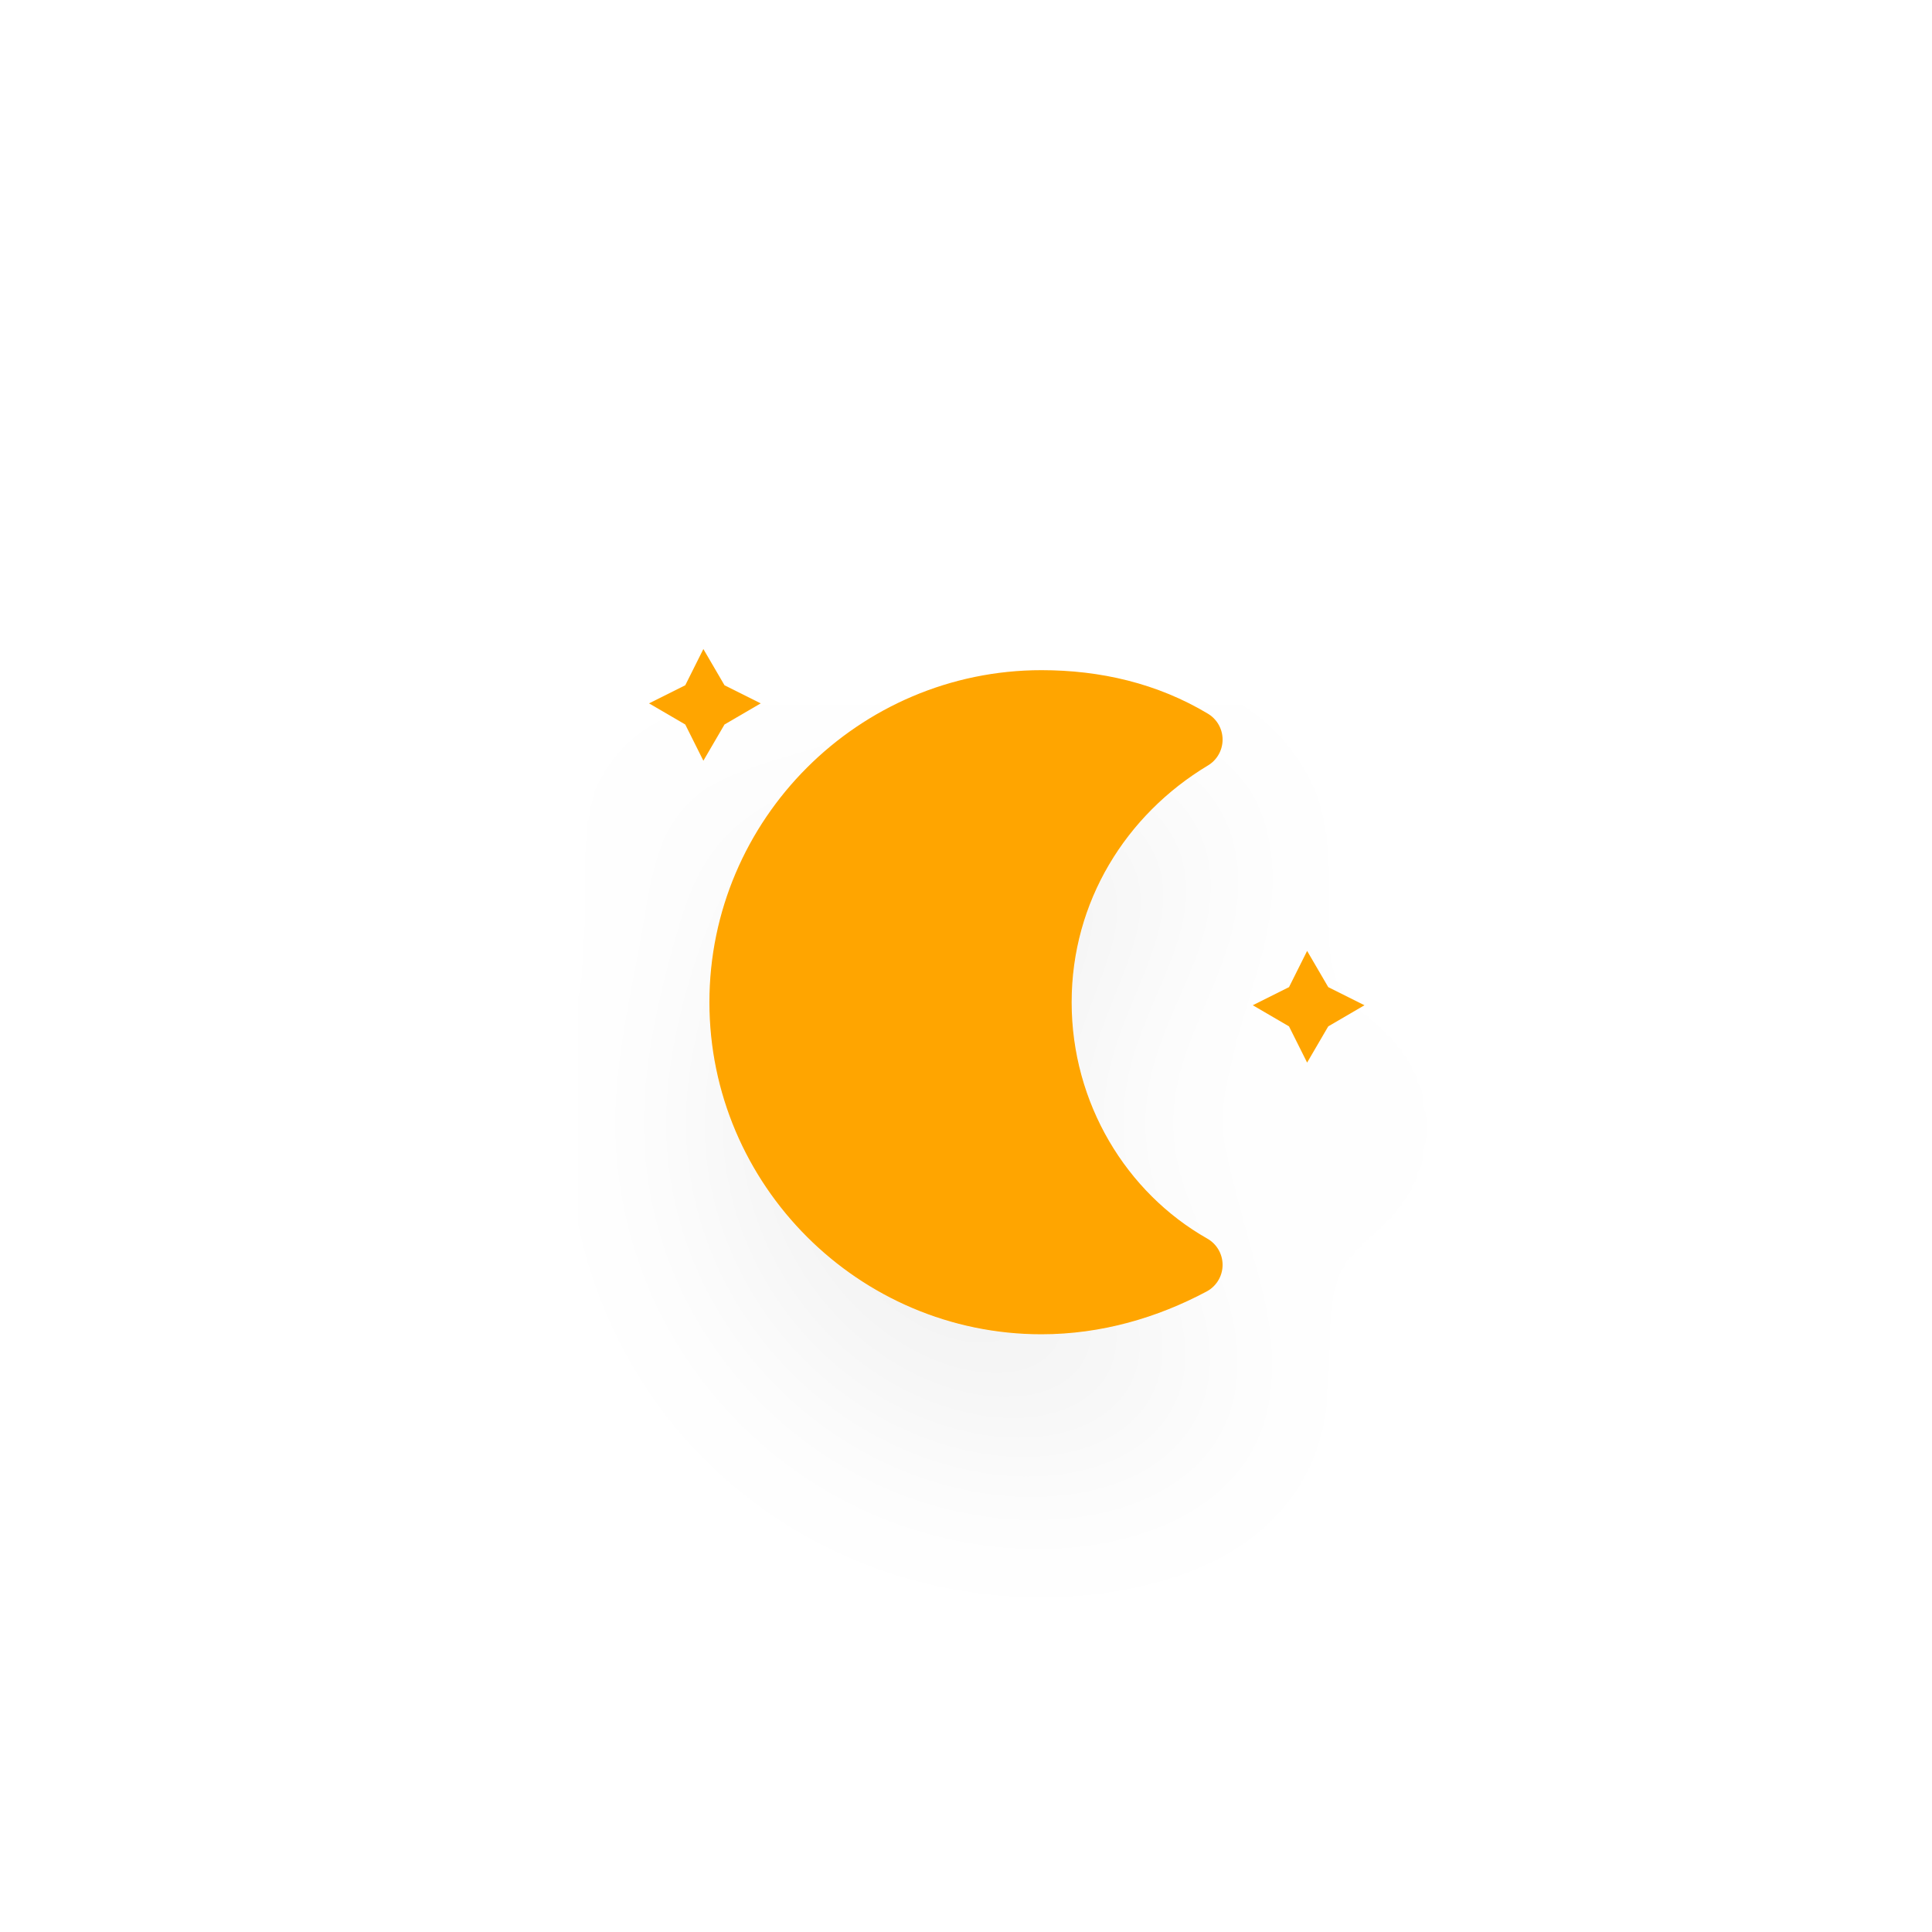
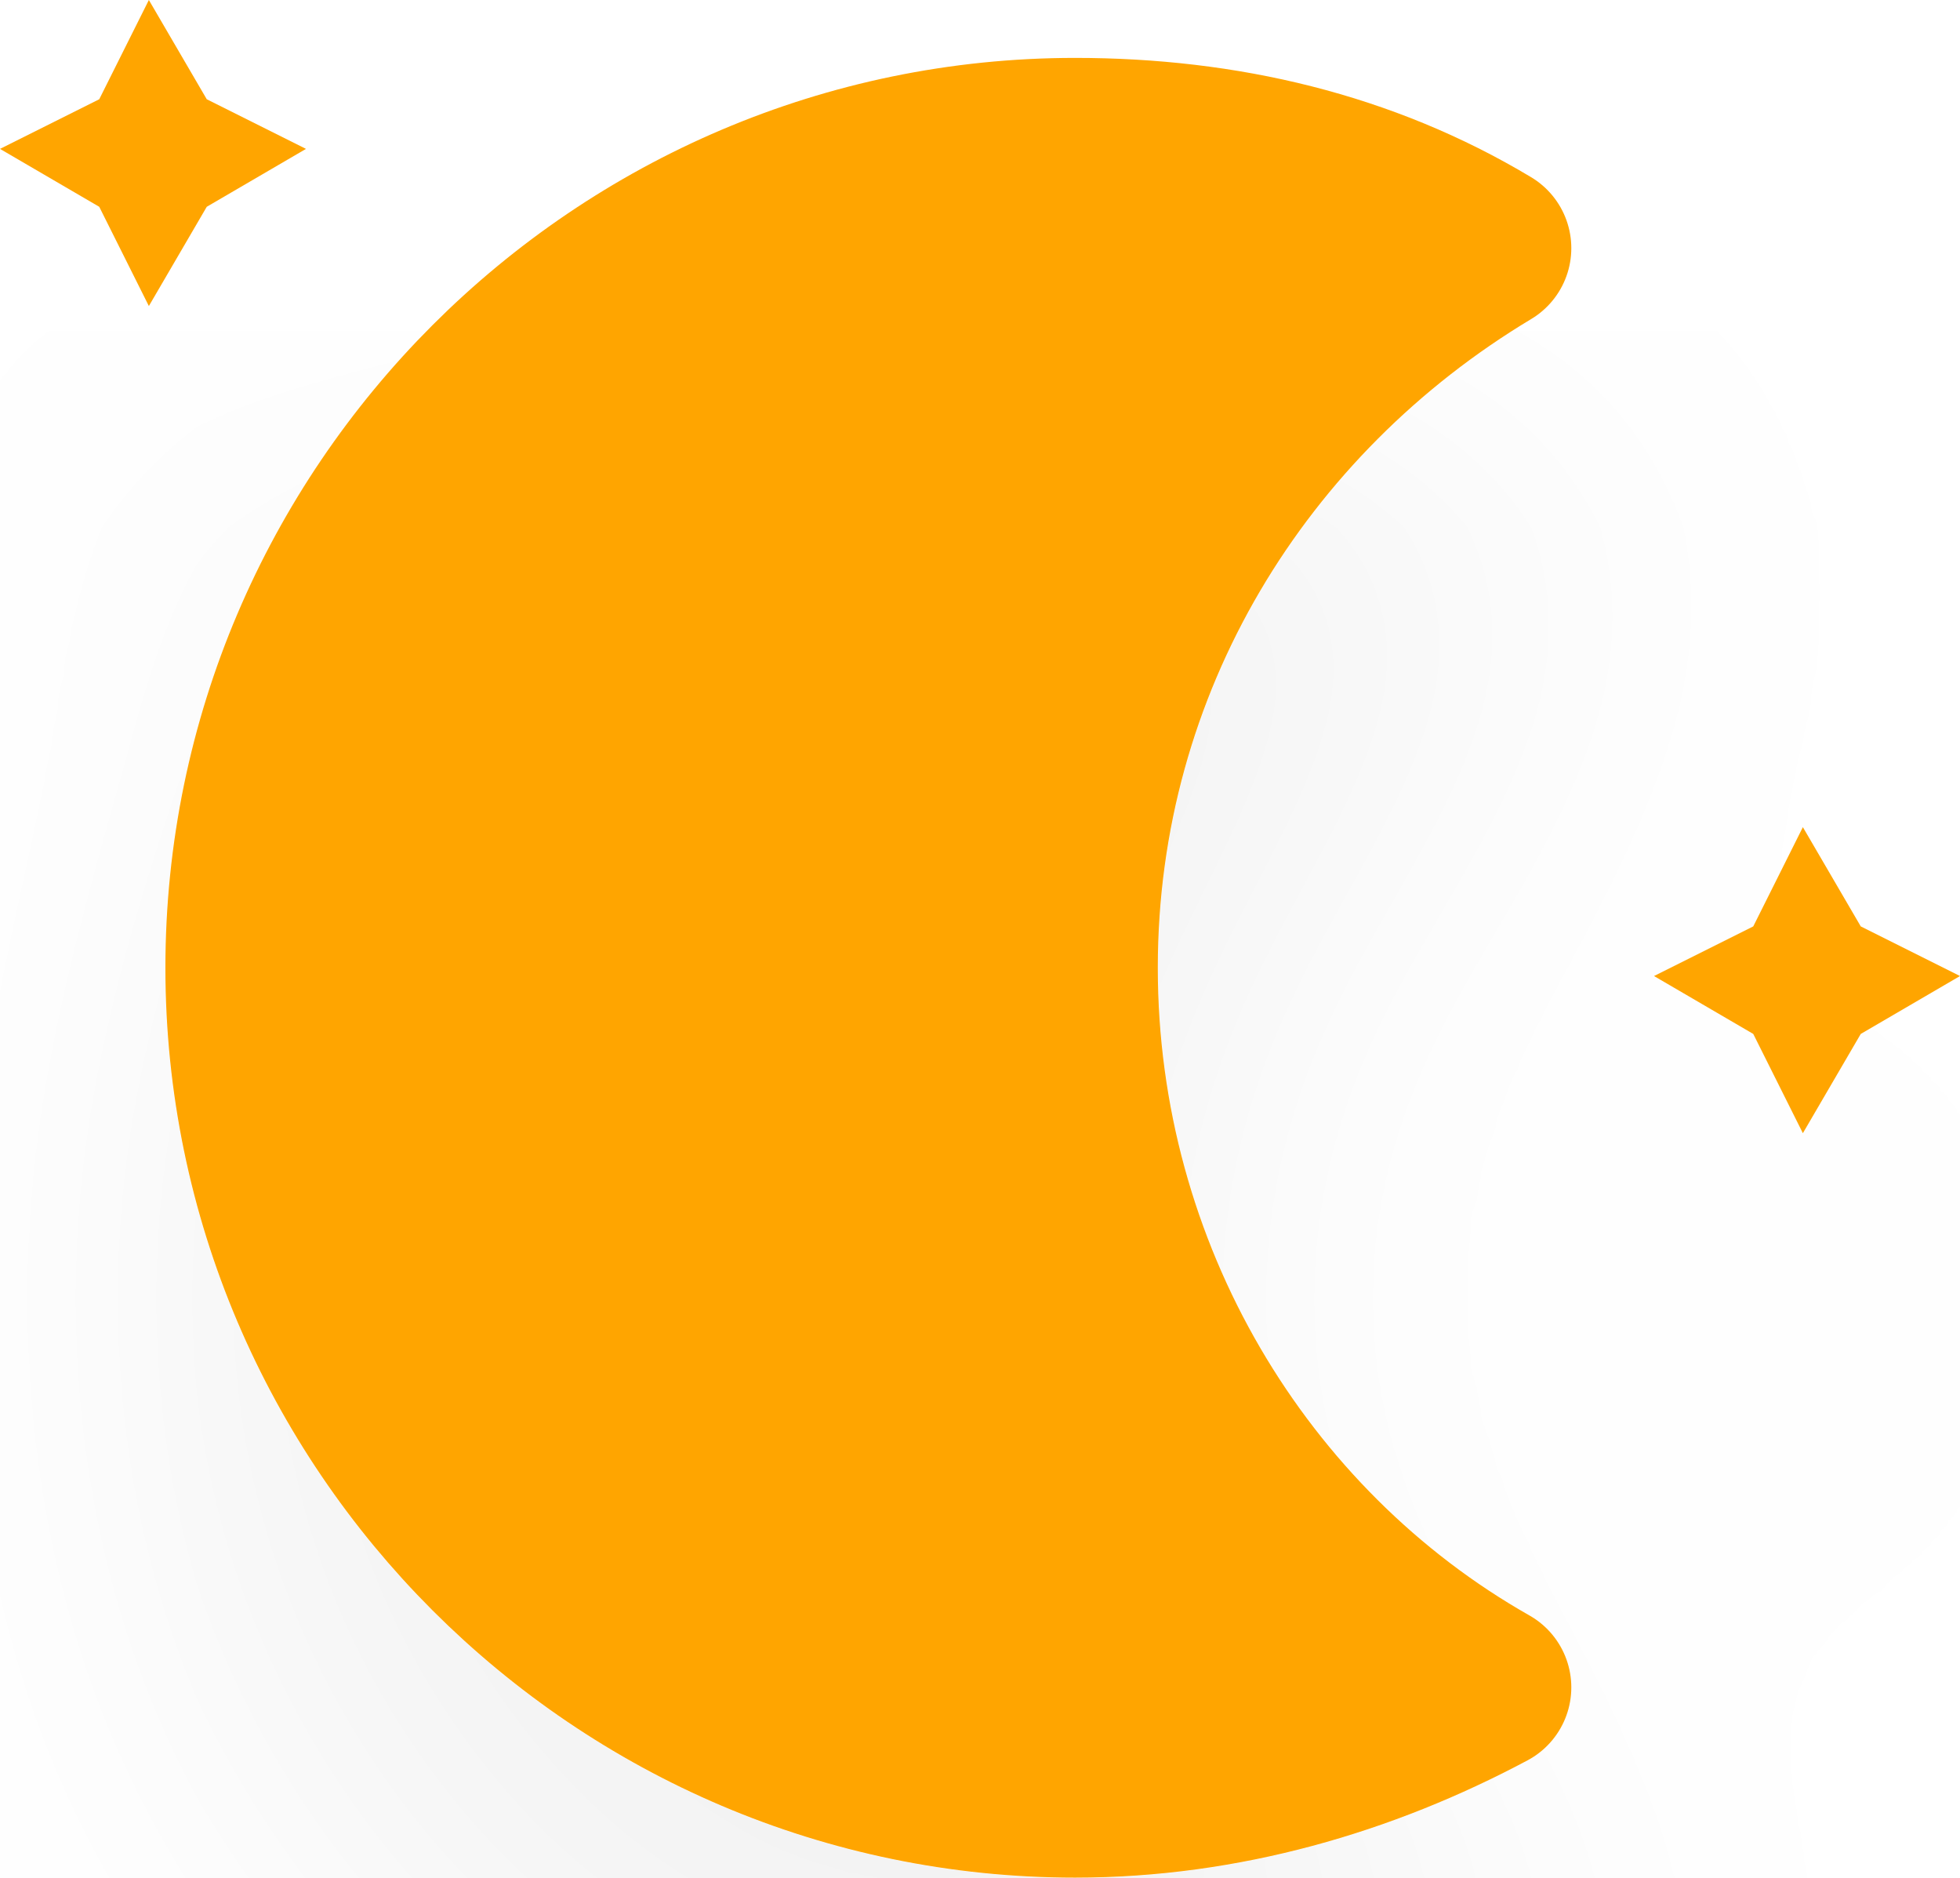
- <svg xmlns="http://www.w3.org/2000/svg" version="1.1" width="64" height="64" viewbox="0 0 64 64">
+ <svg xmlns="http://www.w3.org/2000/svg" version="1.1" viewbox="0 0 64 64" viewBox="21.5 21.5 23.7 22.7">
  <defs>
    <filter id="blur" width="200%" height="200%">
      <feGaussianBlur in="SourceAlpha" stdDeviation="3" />
      <feOffset dx="0" dy="4" result="offsetblur" />
      <feComponentTransfer>
        <feFuncA type="linear" slope="0.05" />
      </feComponentTransfer>
      <feMerge>
        <feMergeNode />
        <feMergeNode in="SourceGraphic" />
      </feMerge>
    </filter>
    <style type="text/css">
/*
** CLOUDS
*/
@keyframes am-weather-cloud-1 {
  0% {
    -webkit-transform: translate(-5px,0px);
       -moz-transform: translate(-5px,0px);
        -ms-transform: translate(-5px,0px);
            transform: translate(-5px,0px);
  }

  50% {
    -webkit-transform: translate(10px,0px);
       -moz-transform: translate(10px,0px);
        -ms-transform: translate(10px,0px);
            transform: translate(10px,0px);
  }

  100% {
    -webkit-transform: translate(-5px,0px);
       -moz-transform: translate(-5px,0px);
        -ms-transform: translate(-5px,0px);
            transform: translate(-5px,0px);
  }
}

.am-weather-cloud-1 {
  -webkit-animation-name: am-weather-cloud-1;
     -moz-animation-name: am-weather-cloud-1;
          animation-name: am-weather-cloud-1;
  -webkit-animation-duration: 7s;
     -moz-animation-duration: 7s;
          animation-duration: 7s;
  -webkit-animation-timing-function: linear;
     -moz-animation-timing-function: linear;
          animation-timing-function: linear;
  -webkit-animation-iteration-count: infinite;
     -moz-animation-iteration-count: infinite;
          animation-iteration-count: infinite;
}

@keyframes am-weather-cloud-2 {
  0% {
    -webkit-transform: translate(0px,0px);
       -moz-transform: translate(0px,0px);
        -ms-transform: translate(0px,0px);
            transform: translate(0px,0px);
  }

  50% {
    -webkit-transform: translate(2px,0px);
       -moz-transform: translate(2px,0px);
        -ms-transform: translate(2px,0px);
            transform: translate(2px,0px);
  }

  100% {
    -webkit-transform: translate(0px,0px);
       -moz-transform: translate(0px,0px);
        -ms-transform: translate(0px,0px);
            transform: translate(0px,0px);
  }
}

.am-weather-cloud-2 {
  -webkit-animation-name: am-weather-cloud-2;
     -moz-animation-name: am-weather-cloud-2;
          animation-name: am-weather-cloud-2;
  -webkit-animation-duration: 3s;
     -moz-animation-duration: 3s;
          animation-duration: 3s;
  -webkit-animation-timing-function: linear;
     -moz-animation-timing-function: linear;
          animation-timing-function: linear;
  -webkit-animation-iteration-count: infinite;
     -moz-animation-iteration-count: infinite;
          animation-iteration-count: infinite;
}

/*
** SUN
*/
@keyframes am-weather-sun {
  0% {
    -webkit-transform: rotate(0deg);
       -moz-transform: rotate(0deg);
        -ms-transform: rotate(0deg);
            transform: rotate(0deg);
  }

  100% {
    -webkit-transform: rotate(360deg);
       -moz-transform: rotate(360deg);
        -ms-transform: rotate(360deg);
            transform: rotate(360deg);
  }
}

.am-weather-sun {
  -webkit-animation-name: am-weather-sun;
     -moz-animation-name: am-weather-sun;
      -ms-animation-name: am-weather-sun;
          animation-name: am-weather-sun;
  -webkit-animation-duration: 9s;
     -moz-animation-duration: 9s;
      -ms-animation-duration: 9s;
          animation-duration: 9s;
  -webkit-animation-timing-function: linear;
     -moz-animation-timing-function: linear;
      -ms-animation-timing-function: linear;
          animation-timing-function: linear;
  -webkit-animation-iteration-count: infinite;
     -moz-animation-iteration-count: infinite;
      -ms-animation-iteration-count: infinite;
          animation-iteration-count: infinite;
}

@keyframes am-weather-sun-shiny {
  0% {
    stroke-dasharray: 3px 10px;
    stroke-dashoffset: 0px;
  }

  50% {
    stroke-dasharray: 0.1px 10px;
    stroke-dashoffset: -1px;
  }

  100% {
    stroke-dasharray: 3px 10px;
    stroke-dashoffset: 0px;
  }
}

.am-weather-sun-shiny line {
  -webkit-animation-name: am-weather-sun-shiny;
     -moz-animation-name: am-weather-sun-shiny;
      -ms-animation-name: am-weather-sun-shiny;
          animation-name: am-weather-sun-shiny;
  -webkit-animation-duration: 2s;
     -moz-animation-duration: 2s;
      -ms-animation-duration: 2s;
          animation-duration: 2s;
  -webkit-animation-timing-function: linear;
     -moz-animation-timing-function: linear;
      -ms-animation-timing-function: linear;
          animation-timing-function: linear;
  -webkit-animation-iteration-count: infinite;
     -moz-animation-iteration-count: infinite;
      -ms-animation-iteration-count: infinite;
          animation-iteration-count: infinite;
}




/*
** MOON
*/
@keyframes am-weather-moon {
  0% {
    -webkit-transform: rotate(0deg);
       -moz-transform: rotate(0deg);
        -ms-transform: rotate(0deg);
            transform: rotate(0deg);
  }

  50% {
    -webkit-transform: rotate(15deg);
       -moz-transform: rotate(15deg);
        -ms-transform: rotate(15deg);
            transform: rotate(15deg);
  }

  100% {
    -webkit-transform: rotate(0deg);
       -moz-transform: rotate(0deg);
        -ms-transform: rotate(0deg);
            transform: rotate(0deg);
  }
}

.am-weather-moon {
  -webkit-animation-name: am-weather-moon;
     -moz-animation-name: am-weather-moon;
      -ms-animation-name: am-weather-moon;
          animation-name: am-weather-moon;
  -webkit-animation-duration: 6s;
     -moz-animation-duration: 6s;
      -ms-animation-duration: 6s;
          animation-duration: 6s;
  -webkit-animation-timing-function: linear;
     -moz-animation-timing-function: linear;
      -ms-animation-timing-function: linear;
          animation-timing-function: linear;
  -webkit-animation-iteration-count: infinite;
     -moz-animation-iteration-count: infinite;
      -ms-animation-iteration-count: infinite;
          animation-iteration-count: infinite;
  -webkit-transform-origin: 12.5px 15.15px 0; /* TODO FF CENTER ISSUE */
     -moz-transform-origin: 12.5px 15.15px 0; /* TODO FF CENTER ISSUE */
      -ms-transform-origin: 12.5px 15.15px 0; /* TODO FF CENTER ISSUE */
          transform-origin: 12.5px 15.15px 0; /* TODO FF CENTER ISSUE */
}

@keyframes am-weather-moon-star-1 {
  0% {
    opacity: 0;
  }

  100% {
    opacity: 1;
  }
}

.am-weather-moon-star-1 {
  -webkit-animation-name: am-weather-moon-star-1;
     -moz-animation-name: am-weather-moon-star-1;
      -ms-animation-name: am-weather-moon-star-1;
          animation-name: am-weather-moon-star-1;
  -webkit-animation-delay: 3s;
     -moz-animation-delay: 3s;
      -ms-animation-delay: 3s;
          animation-delay: 3s;
  -webkit-animation-duration: 5s;
     -moz-animation-duration: 5s;
      -ms-animation-duration: 5s;
          animation-duration: 5s;
  -webkit-animation-timing-function: linear;
     -moz-animation-timing-function: linear;
      -ms-animation-timing-function: linear;
          animation-timing-function: linear;
  -webkit-animation-iteration-count: 1;
     -moz-animation-iteration-count: 1;
      -ms-animation-iteration-count: 1;
          animation-iteration-count: 1;
}

@keyframes am-weather-moon-star-2 {
  0% {
    opacity: 0;
  }

  100% {
    opacity: 1;
  }
}

.am-weather-moon-star-2 {
  -webkit-animation-name: am-weather-moon-star-2;
     -moz-animation-name: am-weather-moon-star-2;
      -ms-animation-name: am-weather-moon-star-2;
          animation-name: am-weather-moon-star-2;
  -webkit-animation-delay: 5s;
     -moz-animation-delay: 5s;
      -ms-animation-delay: 5s;
          animation-delay: 5s;
  -webkit-animation-duration: 4s;
     -moz-animation-duration: 4s;
      -ms-animation-duration: 4s;
          animation-duration: 4s;
  -webkit-animation-timing-function: linear;
     -moz-animation-timing-function: linear;
      -ms-animation-timing-function: linear;
          animation-timing-function: linear;
  -webkit-animation-iteration-count: 1;
     -moz-animation-iteration-count: 1;
      -ms-animation-iteration-count: 1;
          animation-iteration-count: 1;
}

/*
** RAIN
*/
@keyframes am-weather-rain {
  0% {
    stroke-dashoffset: 0;
  }

  100% {
    stroke-dashoffset: -100;
  }
}

.am-weather-rain-1 {
  -webkit-animation-name: am-weather-rain;
     -moz-animation-name: am-weather-rain;
      -ms-animation-name: am-weather-rain;
          animation-name: am-weather-rain;
  -webkit-animation-duration: 8s;
     -moz-animation-duration: 8s;
      -ms-animation-duration: 8s;
          animation-duration: 8s;
  -webkit-animation-timing-function: linear;
     -moz-animation-timing-function: linear;
      -ms-animation-timing-function: linear;
          animation-timing-function: linear;
  -webkit-animation-iteration-count: infinite;
     -moz-animation-iteration-count: infinite;
      -ms-animation-iteration-count: infinite;
          animation-iteration-count: infinite;
}

.am-weather-rain-2 {
  -webkit-animation-name: am-weather-rain;
     -moz-animation-name: am-weather-rain;
      -ms-animation-name: am-weather-rain;
          animation-name: am-weather-rain;
  -webkit-animation-delay: 0.25s;
     -moz-animation-delay: 0.25s;
      -ms-animation-delay: 0.25s;
          animation-delay: 0.25s;
  -webkit-animation-duration: 8s;
     -moz-animation-duration: 8s;
      -ms-animation-duration: 8s;
          animation-duration: 8s;
  -webkit-animation-timing-function: linear;
     -moz-animation-timing-function: linear;
      -ms-animation-timing-function: linear;
          animation-timing-function: linear;
  -webkit-animation-iteration-count: infinite;
     -moz-animation-iteration-count: infinite;
      -ms-animation-iteration-count: infinite;
          animation-iteration-count: infinite;
}


/*
** SNOW
*/
@keyframes am-weather-snow {
  0% {
    -webkit-transform: translateX(0) translateY(0);
       -moz-transform: translateX(0) translateY(0);
        -ms-transform: translateX(0) translateY(0);
            transform: translateX(0) translateY(0);
  }

  33.33% {
    -webkit-transform: translateX(-1.2px) translateY(2px);
       -moz-transform: translateX(-1.2px) translateY(2px);
        -ms-transform: translateX(-1.2px) translateY(2px);
            transform: translateX(-1.2px) translateY(2px);
  }

  66.66% {
    -webkit-transform: translateX(1.4px) translateY(4px);
       -moz-transform: translateX(1.4px) translateY(4px);
        -ms-transform: translateX(1.4px) translateY(4px);
            transform: translateX(1.4px) translateY(4px);
    opacity: 1;
  }

  100% {
    -webkit-transform: translateX(-1.6px) translateY(6px);
       -moz-transform: translateX(-1.6px) translateY(6px);
        -ms-transform: translateX(-1.6px) translateY(6px);
            transform: translateX(-1.6px) translateY(6px);
    opacity: 0;
  }
}

@keyframes am-weather-snow-reverse {
  0% {
    -webkit-transform: translateX(0) translateY(0);
       -moz-transform: translateX(0) translateY(0);
        -ms-transform: translateX(0) translateY(0);
            transform: translateX(0) translateY(0);
  }

  33.33% {
    -webkit-transform: translateX(1.2px) translateY(2px);
       -moz-transform: translateX(1.2px) translateY(2px);
        -ms-transform: translateX(1.2px) translateY(2px);
            transform: translateX(1.2px) translateY(2px);
  }

  66.66% {
    -webkit-transform: translateX(-1.4px) translateY(4px);
       -moz-transform: translateX(-1.4px) translateY(4px);
        -ms-transform: translateX(-1.4px) translateY(4px);
            transform: translateX(-1.4px) translateY(4px);
    opacity: 1;
  }

  100% {
    -webkit-transform: translateX(1.6px) translateY(6px);
       -moz-transform: translateX(1.6px) translateY(6px);
        -ms-transform: translateX(1.6px) translateY(6px);
            transform: translateX(1.6px) translateY(6px);
    opacity: 0;
  }
}

.am-weather-snow-1 {
  -webkit-animation-name: am-weather-snow;
     -moz-animation-name: am-weather-snow;
      -ms-animation-name: am-weather-snow;
          animation-name: am-weather-snow;
  -webkit-animation-duration: 2s;
     -moz-animation-duration: 2s;
      -ms-animation-duration: 2s;
          animation-duration: 2s;
  -webkit-animation-timing-function: linear;
     -moz-animation-timing-function: linear;
      -ms-animation-timing-function: linear;
          animation-timing-function: linear;
  -webkit-animation-iteration-count: infinite;
     -moz-animation-iteration-count: infinite;
      -ms-animation-iteration-count: infinite;
          animation-iteration-count: infinite;
}

.am-weather-snow-2 {
  -webkit-animation-name: am-weather-snow;
     -moz-animation-name: am-weather-snow;
      -ms-animation-name: am-weather-snow;
          animation-name: am-weather-snow;
  -webkit-animation-delay: 1.2s;
     -moz-animation-delay: 1.2s;
      -ms-animation-delay: 1.2s;
          animation-delay: 1.2s;
  -webkit-animation-duration: 2s;
     -moz-animation-duration: 2s;
      -ms-animation-duration: 2s;
          animation-duration: 2s;
  -webkit-animation-timing-function: linear;
     -moz-animation-timing-function: linear;
      -ms-animation-timing-function: linear;
          animation-timing-function: linear;
  -webkit-animation-iteration-count: infinite;
     -moz-animation-iteration-count: infinite;
      -ms-animation-iteration-count: infinite;
          animation-iteration-count: infinite;
}

.am-weather-snow-3 {
  -webkit-animation-name: am-weather-snow-reverse;
     -moz-animation-name: am-weather-snow-reverse;
      -ms-animation-name: am-weather-snow-reverse;
          animation-name: am-weather-snow-reverse;
  -webkit-animation-duration: 2s;
     -moz-animation-duration: 2s;
      -ms-animation-duration: 2s;
          animation-duration: 2s;
  -webkit-animation-timing-function: linear;
     -moz-animation-timing-function: linear;
      -ms-animation-timing-function: linear;
          animation-timing-function: linear;
  -webkit-animation-iteration-count: infinite;
     -moz-animation-iteration-count: infinite;
      -ms-animation-iteration-count: infinite;
          animation-iteration-count: infinite;
}

/*
** EASING
*/
.am-weather-easing-ease-in-out {
  -webkit-animation-timing-function: ease-in-out;
     -moz-animation-timing-function: ease-in-out;
      -ms-animation-timing-function: ease-in-out;
          animation-timing-function: ease-in-out;
}

        </style>
  </defs>
  <g filter="url(#blur)" id="night">
    <g transform="translate(20,20)">
      <g class="am-weather-moon-star-1">
        <polygon fill="orange" points="3.3,1.5 4,2.7 5.2,3.3 4,4 3.3,5.2 2.7,4 1.5,3.3 2.7,2.7" stroke="none" stroke-miterlimit="10" />
      </g>
      <g class="am-weather-moon-star-2">
        <polygon fill="orange" points="3.3,1.5 4,2.7 5.2,3.3 4,4 3.3,5.2 2.7,4 1.5,3.3 2.7,2.7" stroke="none" stroke-miterlimit="10" transform="translate(20,10)" />
      </g>
      <g class="am-weather-moon">
        <path d="M14.5,13.2c0-3.7,2-6.9,5-8.7   c-1.5-0.9-3.2-1.3-5-1.3c-5.5,0-10,4.5-10,10s4.5,10,10,10c1.8,0,3.5-0.5,5-1.3C16.5,20.2,14.5,16.9,14.5,13.2z" fill="orange" stroke="orange" stroke-linejoin="round" stroke-width="2" />
      </g>
    </g>
  </g>
</svg>
